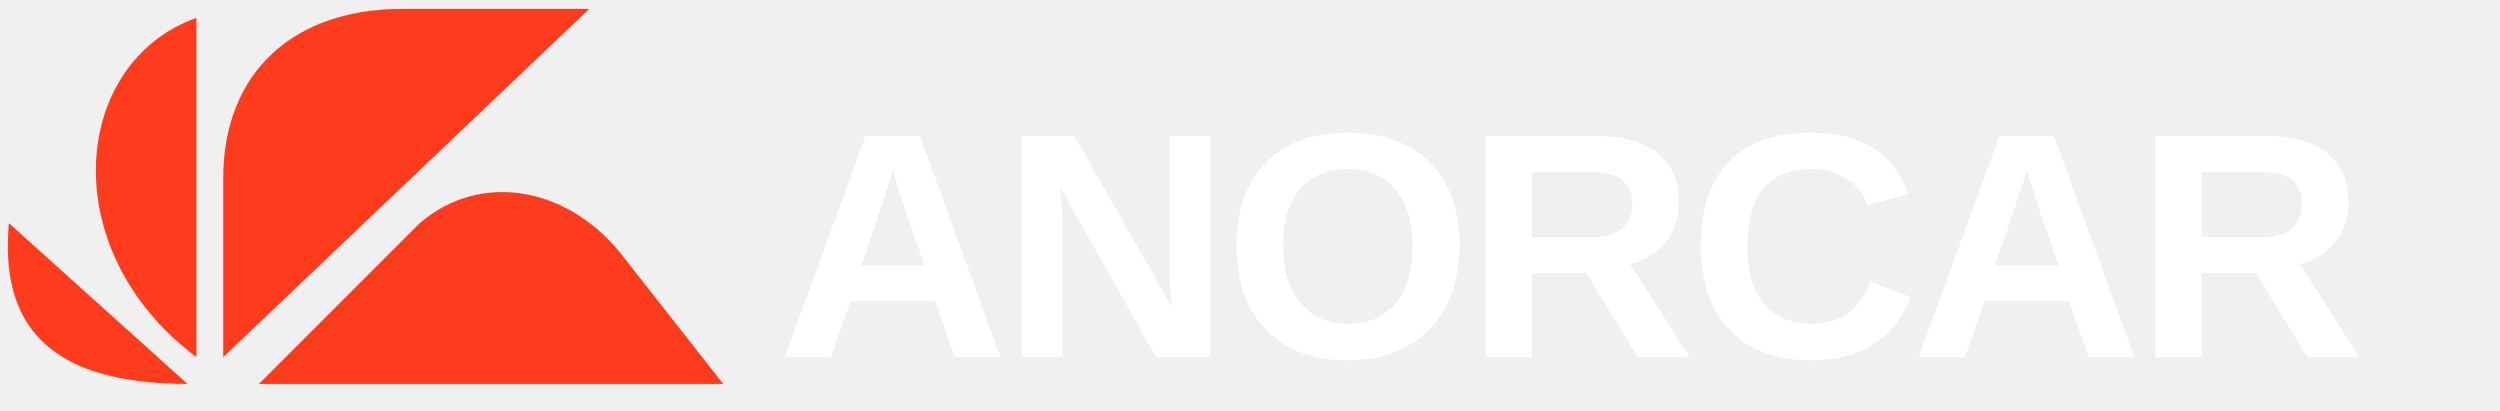
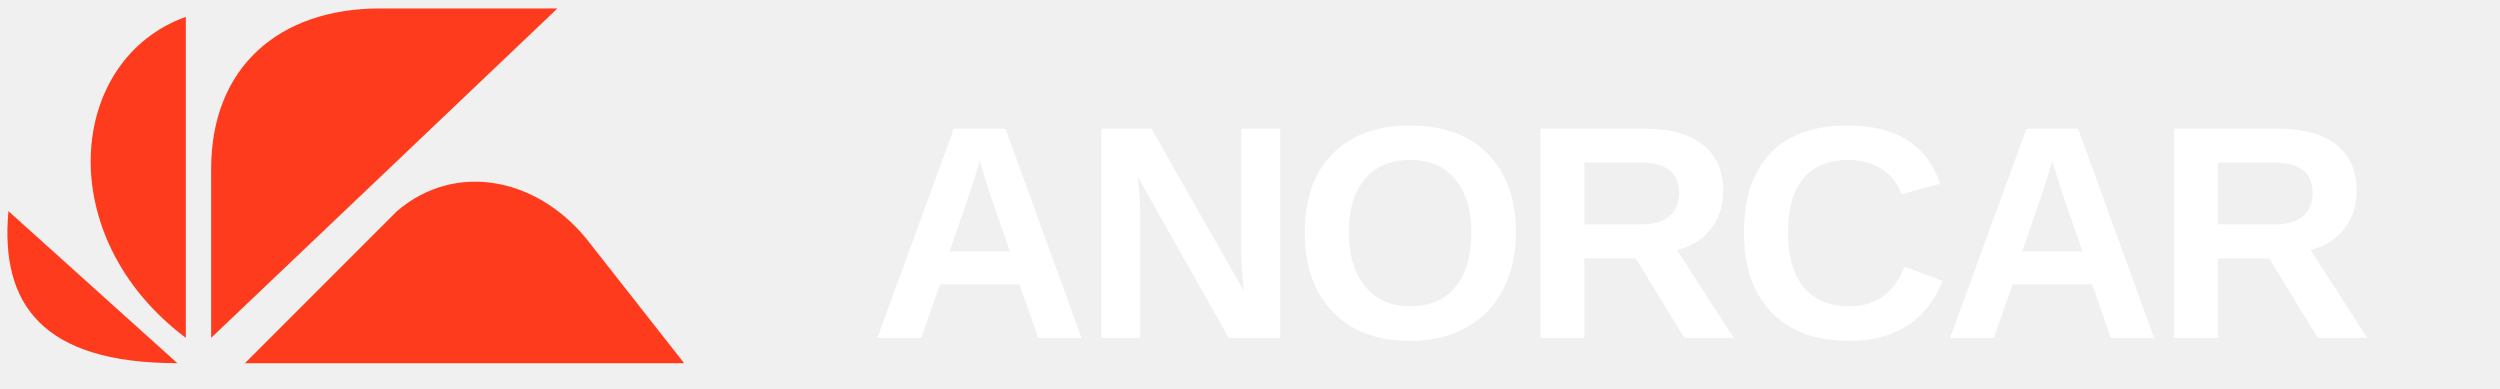
- <svg xmlns="http://www.w3.org/2000/svg" viewBox="0 0 280 46" role="img" aria-label="ANORCAR">
+ <svg xmlns="http://www.w3.org/2000/svg" viewBox="0 0 296 46" role="img" aria-label="ANORCAR">
  <g fill="#ff3b1d">
    <path d="M1 25C0 36 5 43 21 43L1 25Z" />
    <path d="M22 2C8 7 6 28 22 40V2Z" />
    <path d="M25 40V20C25 8 33 1 45 1H66L25 40Z" />
    <path d="M29 43 47 25C54 19 64 21 70 29L81 43H29Z" />
  </g>
-   <text x="87" y="40" fill="#ffffff" font-family="Arial,Helvetica,sans-serif" font-size="36" font-weight="800" letter-spacing="-1">ANORCAR</text>
+   <text x="103" y="40" fill="#ffffff" font-family="Arial,Helvetica,sans-serif" font-size="36" font-weight="800" letter-spacing="-1">ANORCAR</text>
</svg>
